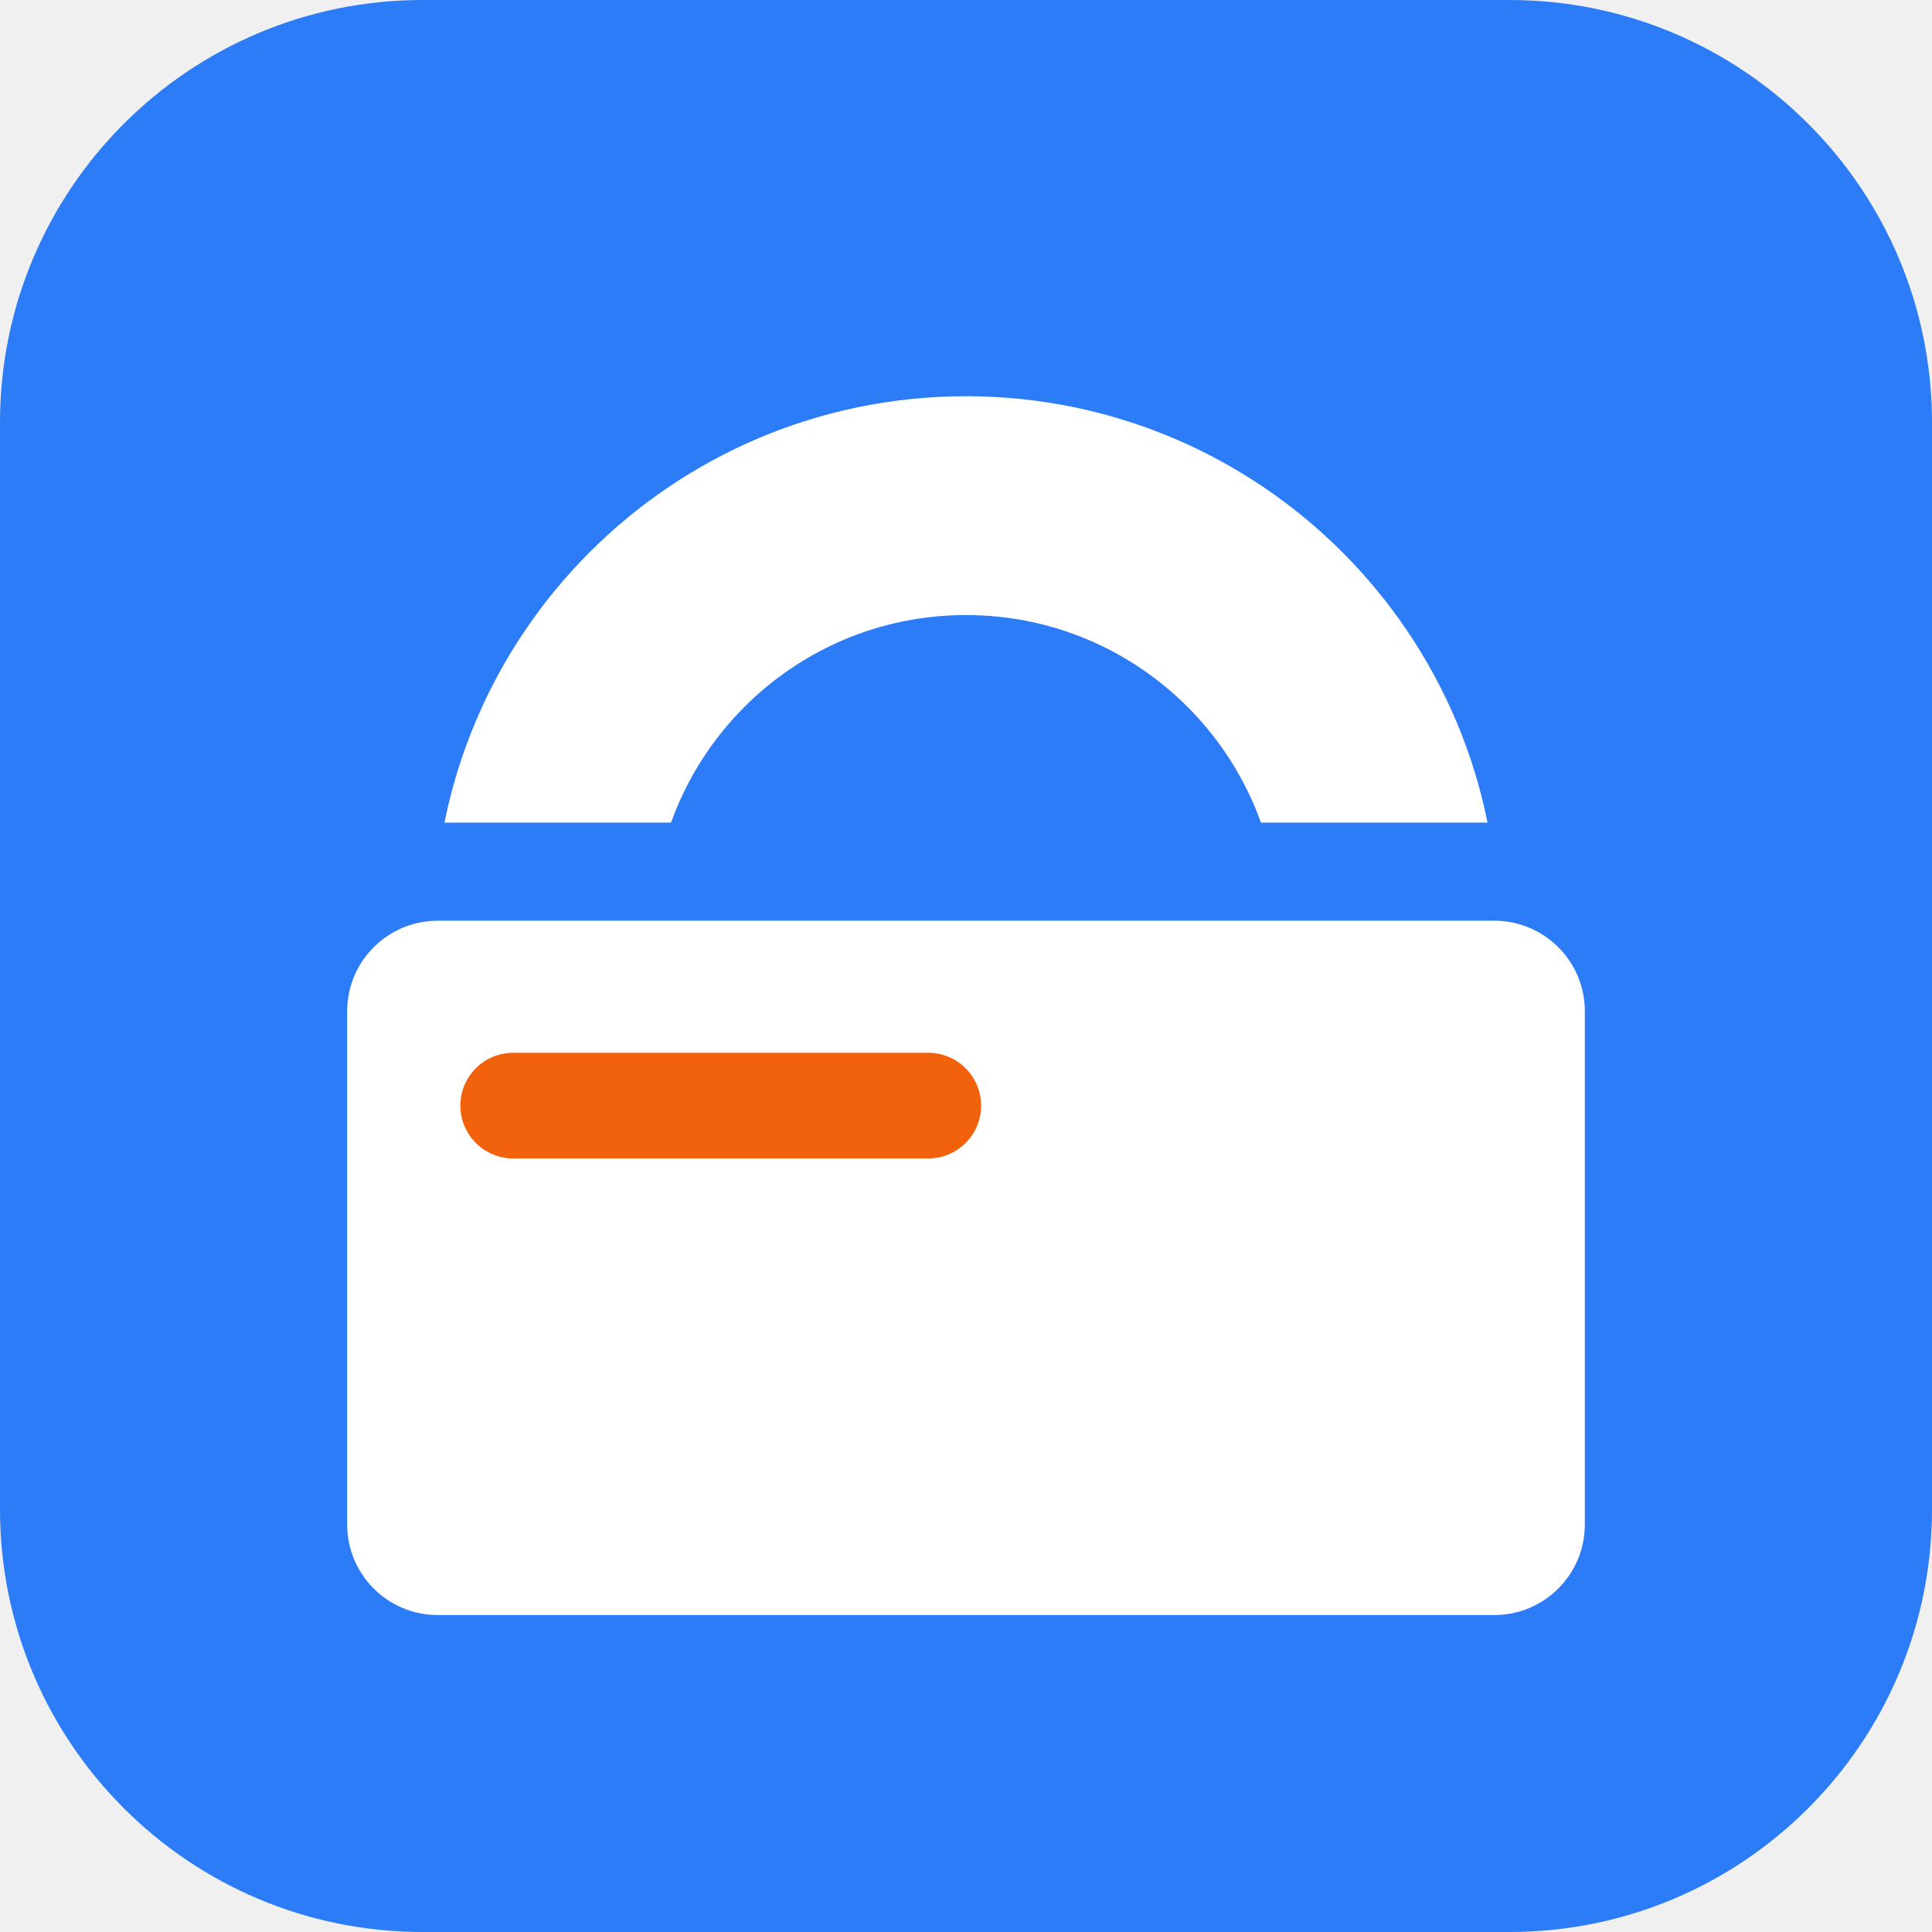
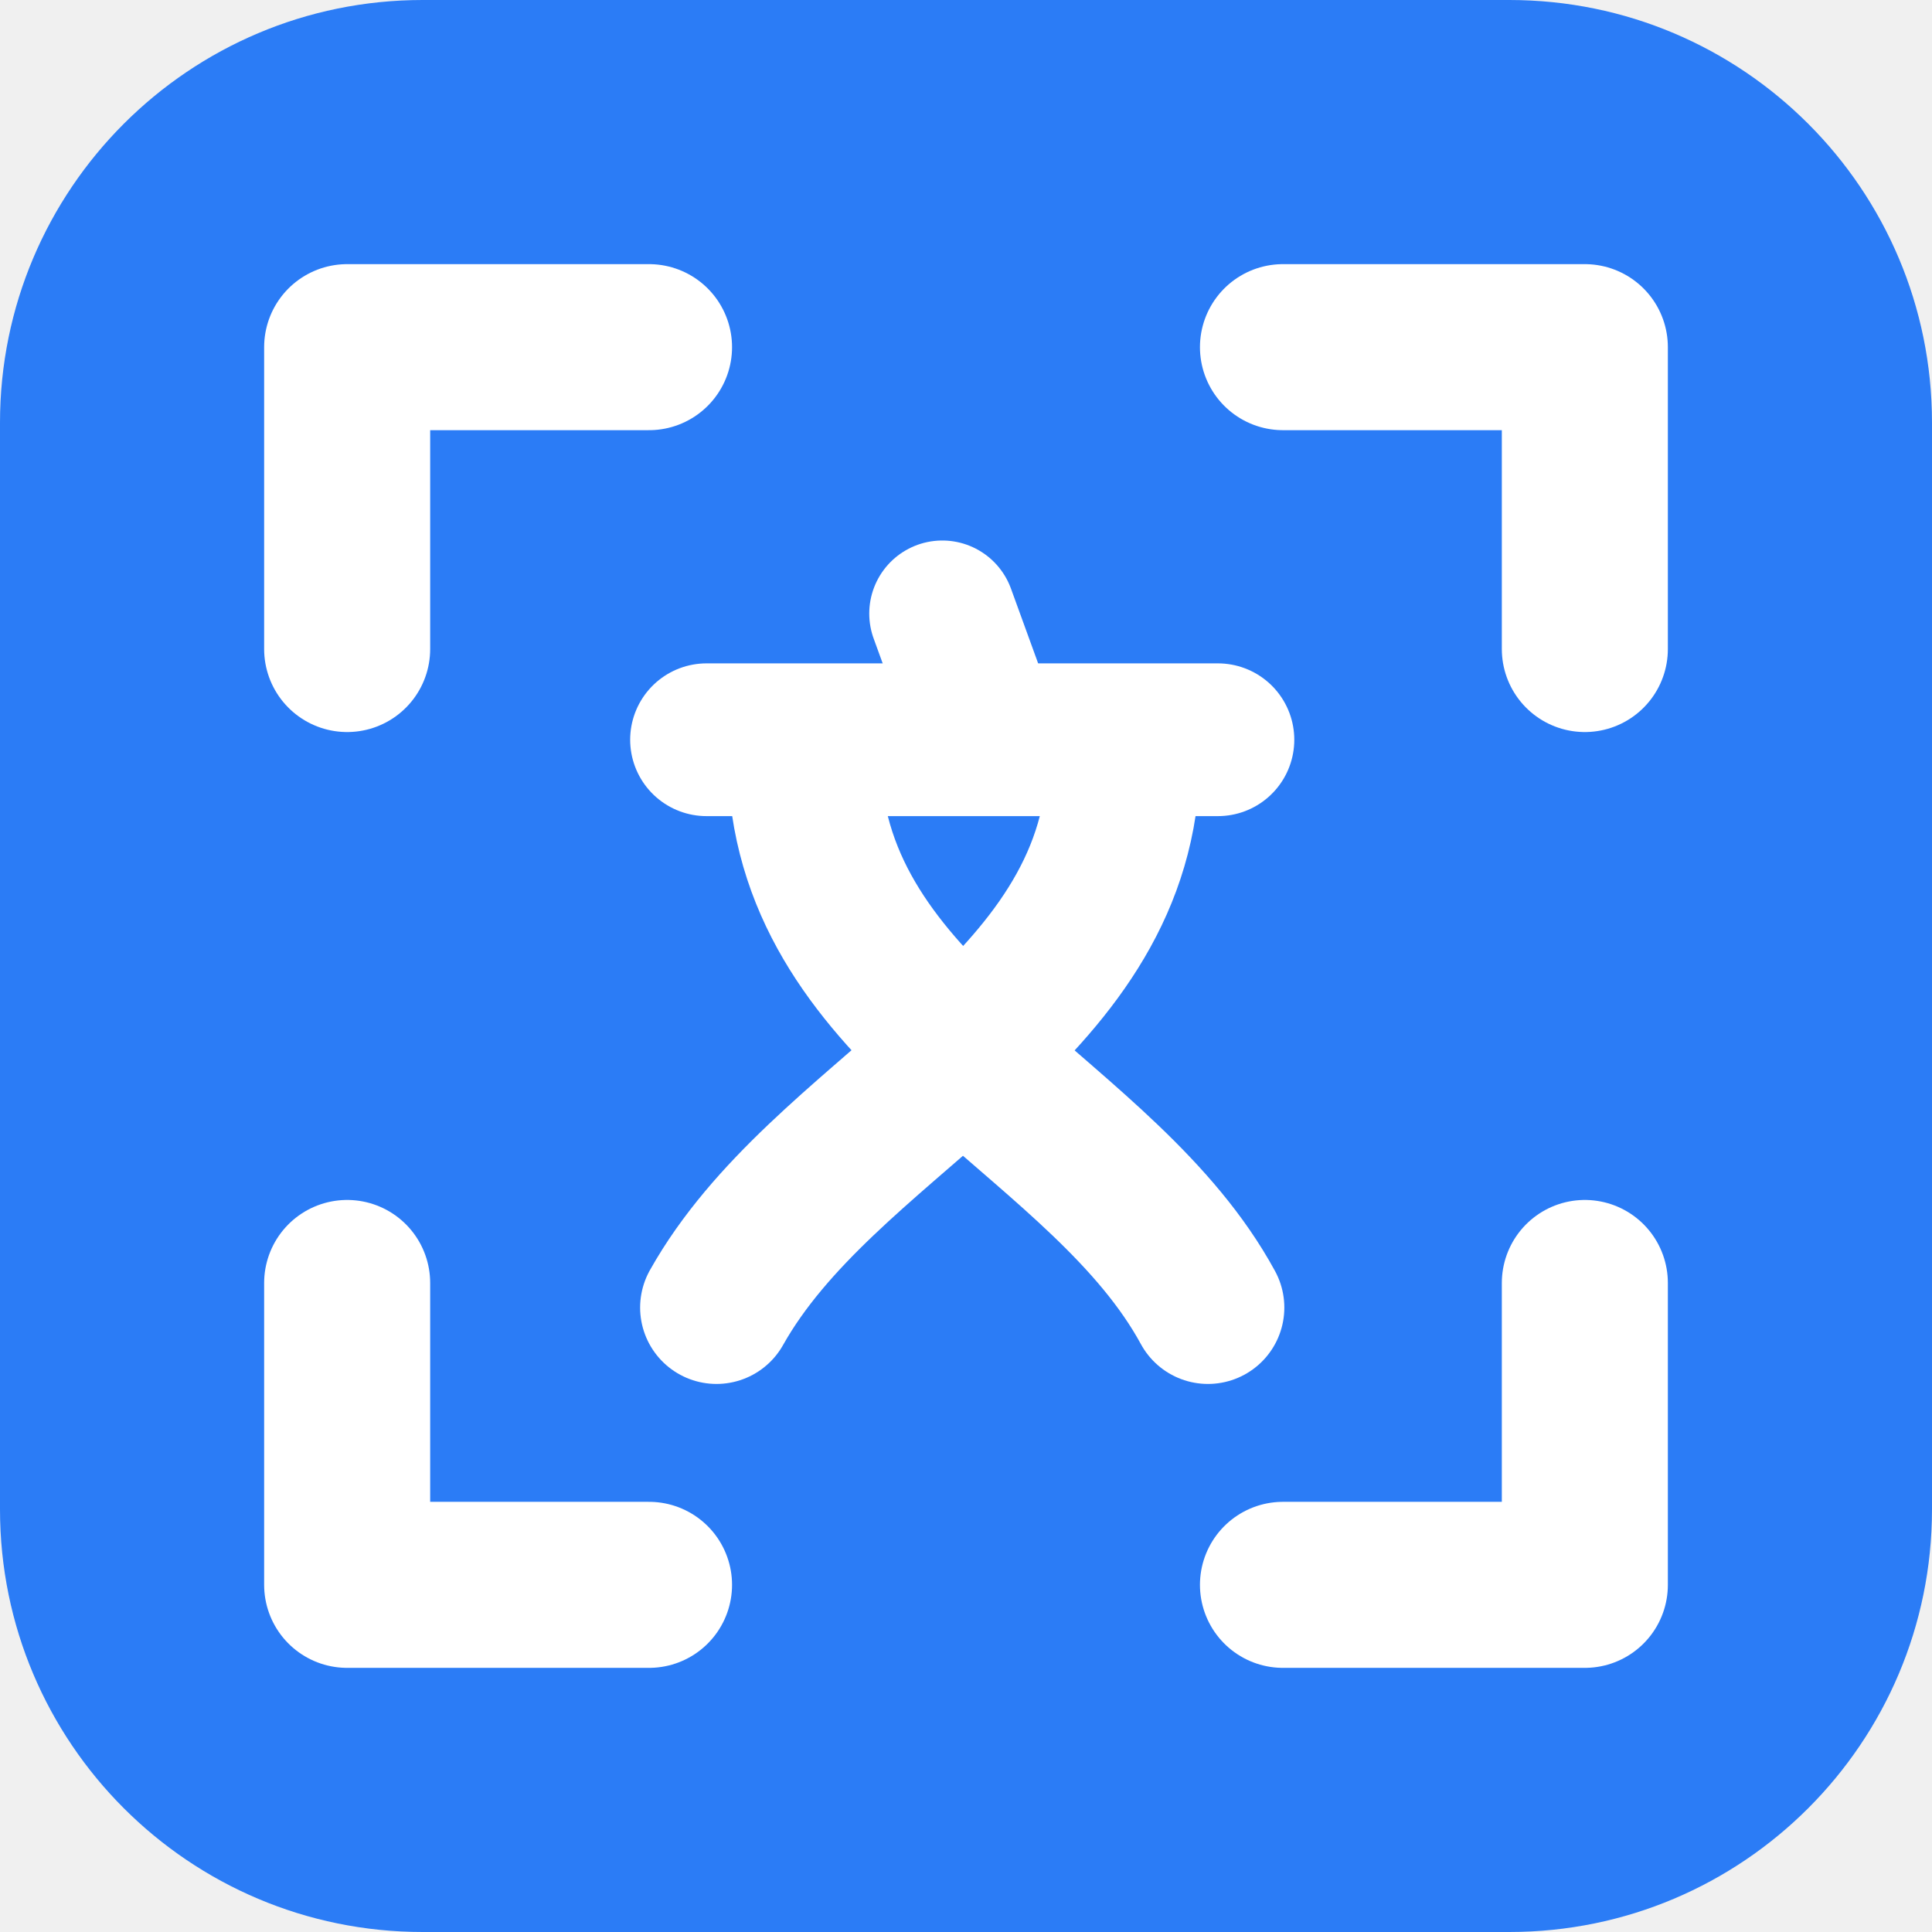
<svg xmlns="http://www.w3.org/2000/svg" width="512" height="512" viewBox="0 0 512 512" fill="none">
  <rect width="512" height="512" rx="112" fill="#2B7CF6" />
-   <path d="M144 300 L144 246 A112 112 0 0 1 368 246 L368 300" fill="none" stroke="#FFFFFF" stroke-width="58" stroke-linecap="round" />
-   <rect x="66" y="218" width="380" height="236" rx="50" fill="#2B7CF6" />
-   <rect x="92" y="244" width="328" height="184" rx="24" fill="#FFFFFF" />
-   <rect x="122" y="279" width="138" height="28" rx="14" fill="#F2610C" />
+   <path d="M92 172 L92 92 L172 92" stroke="#FFFFFF" stroke-width="44" stroke-linecap="round" stroke-linejoin="round" fill="none" />
+   <path d="M340 92 L420 92 L420 172" stroke="#FFFFFF" stroke-width="44" stroke-linecap="round" stroke-linejoin="round" fill="none" />
+   <path d="M420 340 L420 420 L340 420" stroke="#FFFFFF" stroke-width="44" stroke-linecap="round" stroke-linejoin="round" fill="none" />
+   <path d="M172 420 L92 420 L92 340" stroke="#FFFFFF" stroke-width="44" stroke-linecap="round" stroke-linejoin="round" fill="none" />
+   <g transform="translate(30.6 30.6) scale(0.88)">
+     <path d="M249 150 L257 172" stroke="#FFFFFF" stroke-width="44" stroke-linecap="round" fill="none" />
+     <path d="M178 188 L332 188" stroke="#FFFFFF" stroke-width="46" stroke-linecap="round" fill="none" />
+     <path d="M303 204 C295 274 213 302 181 359" stroke="#FFFFFF" stroke-width="46" stroke-linecap="round" fill="none" />
+     <path d="M208 204 C216 275 298 302 329 359" stroke="#FFFFFF" stroke-width="46" stroke-linecap="round" fill="none" />
+   </g>
</svg>
